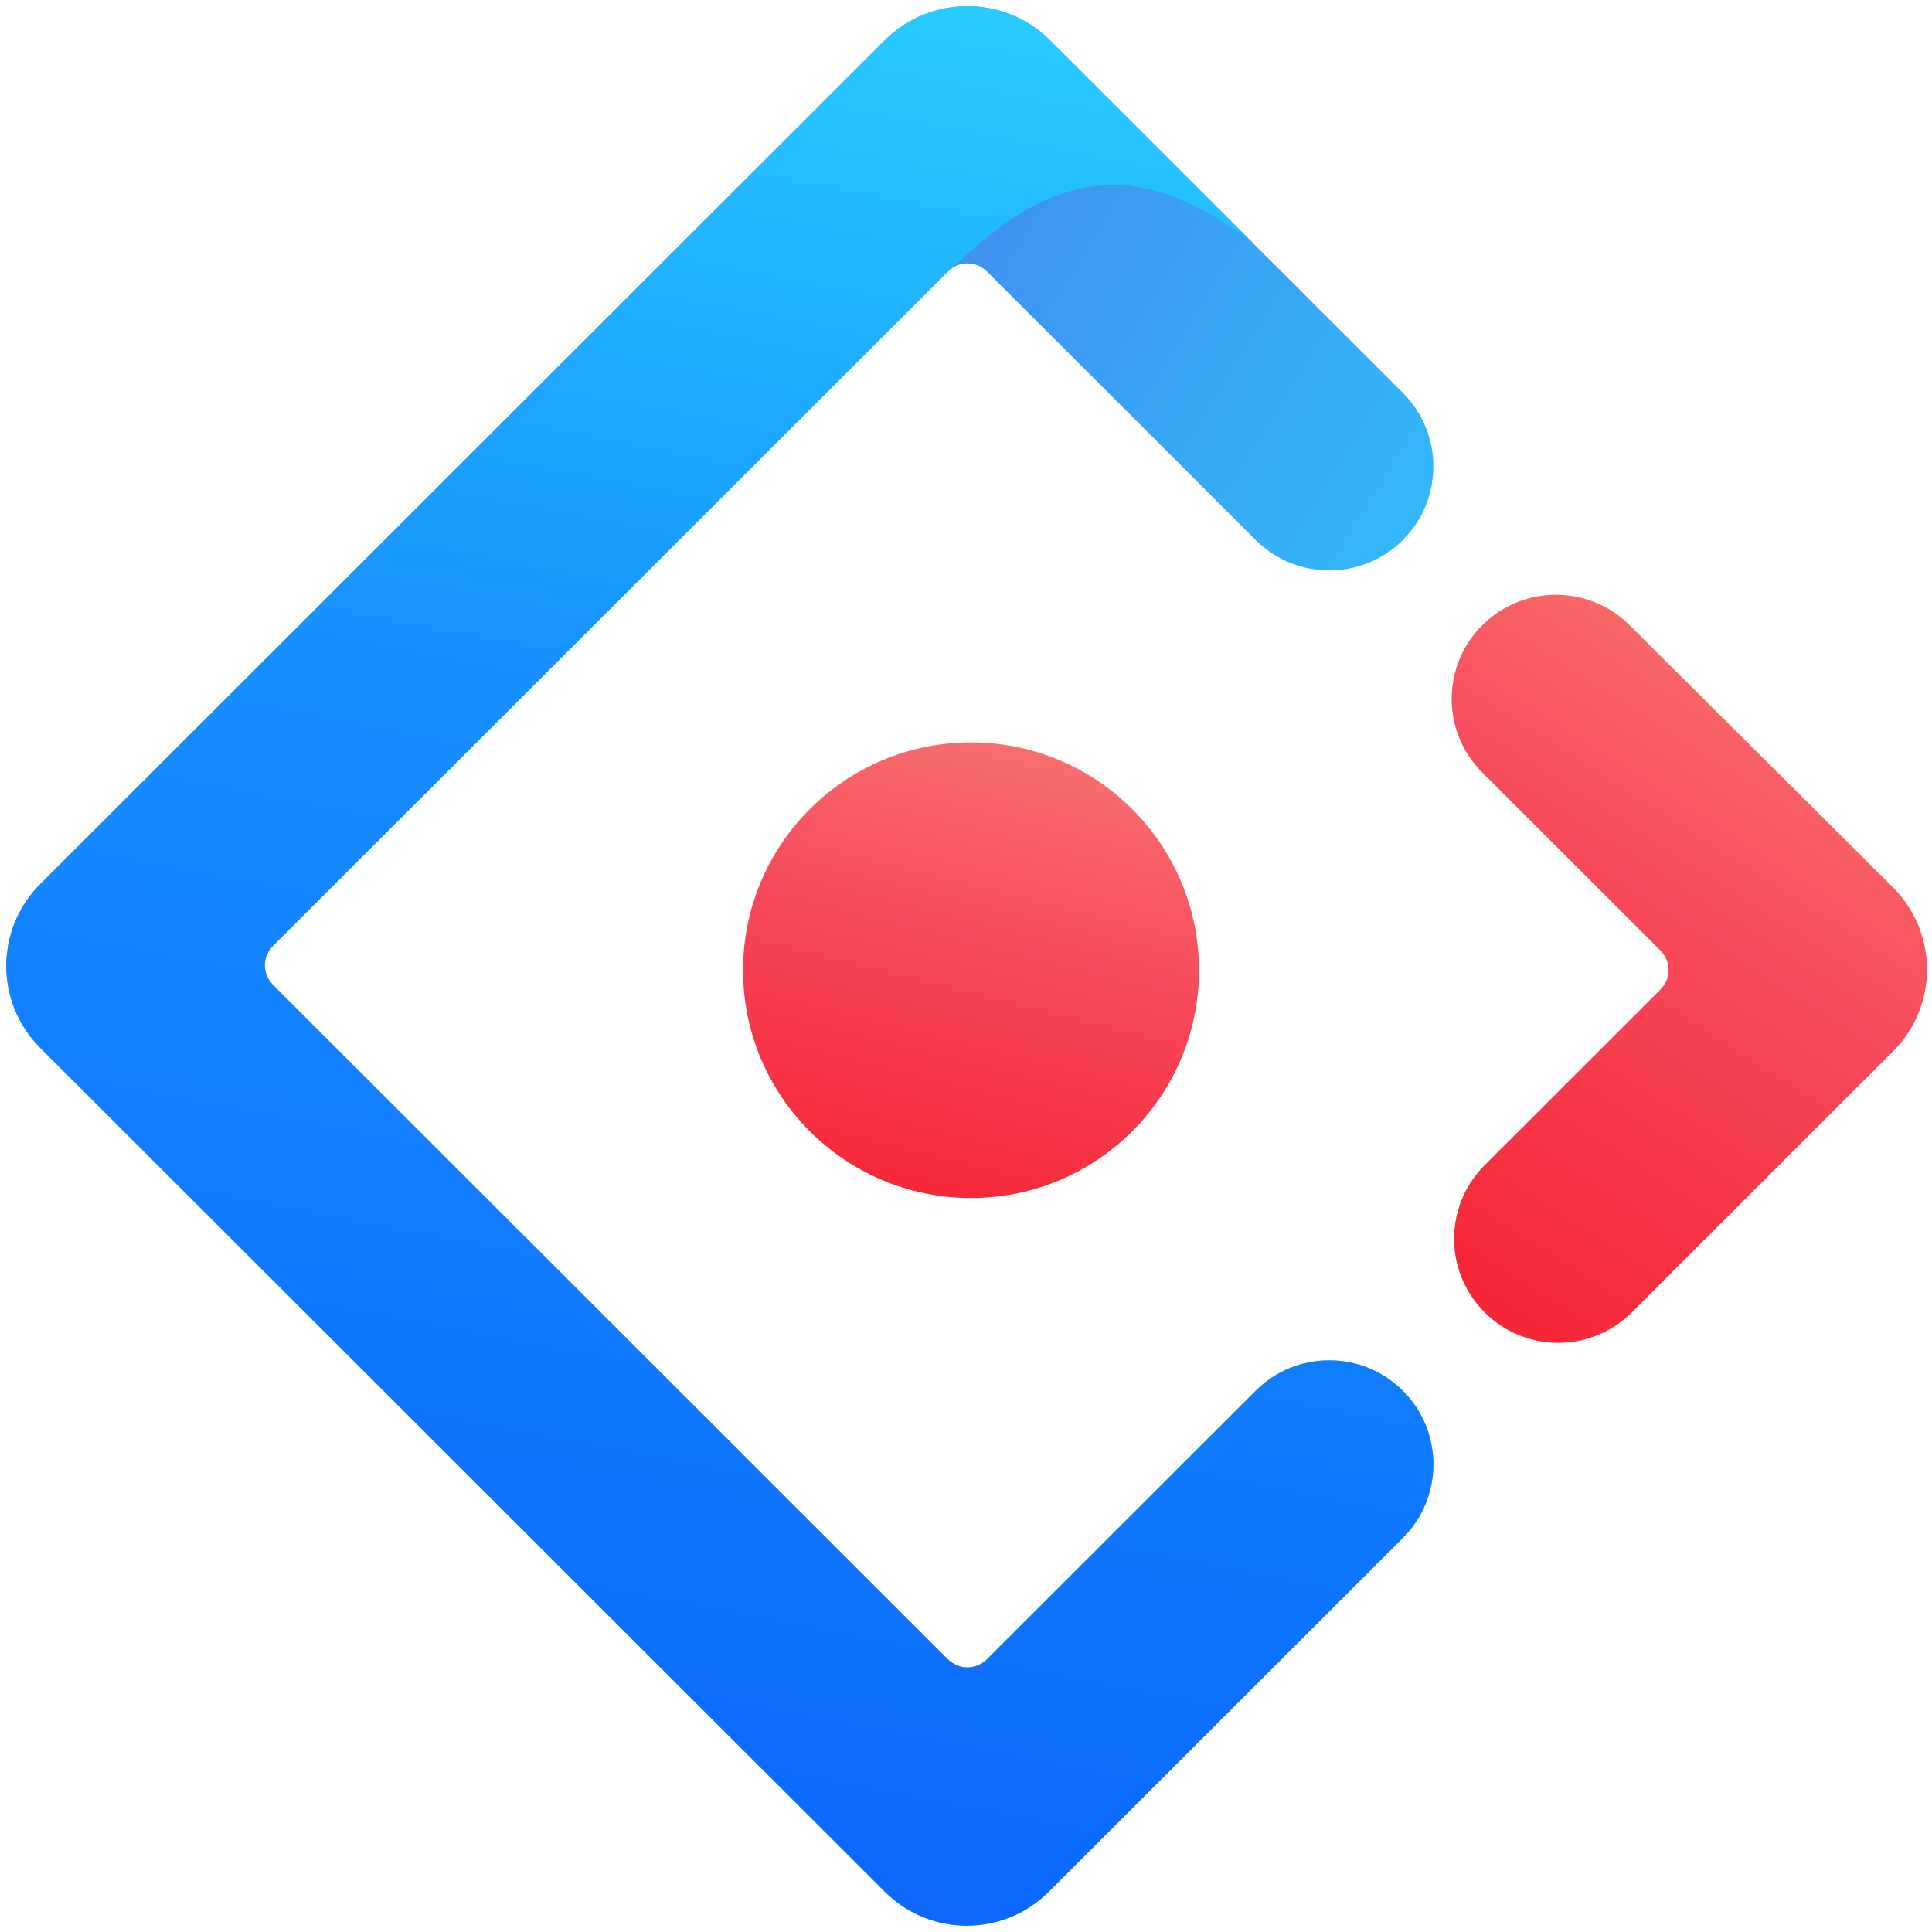
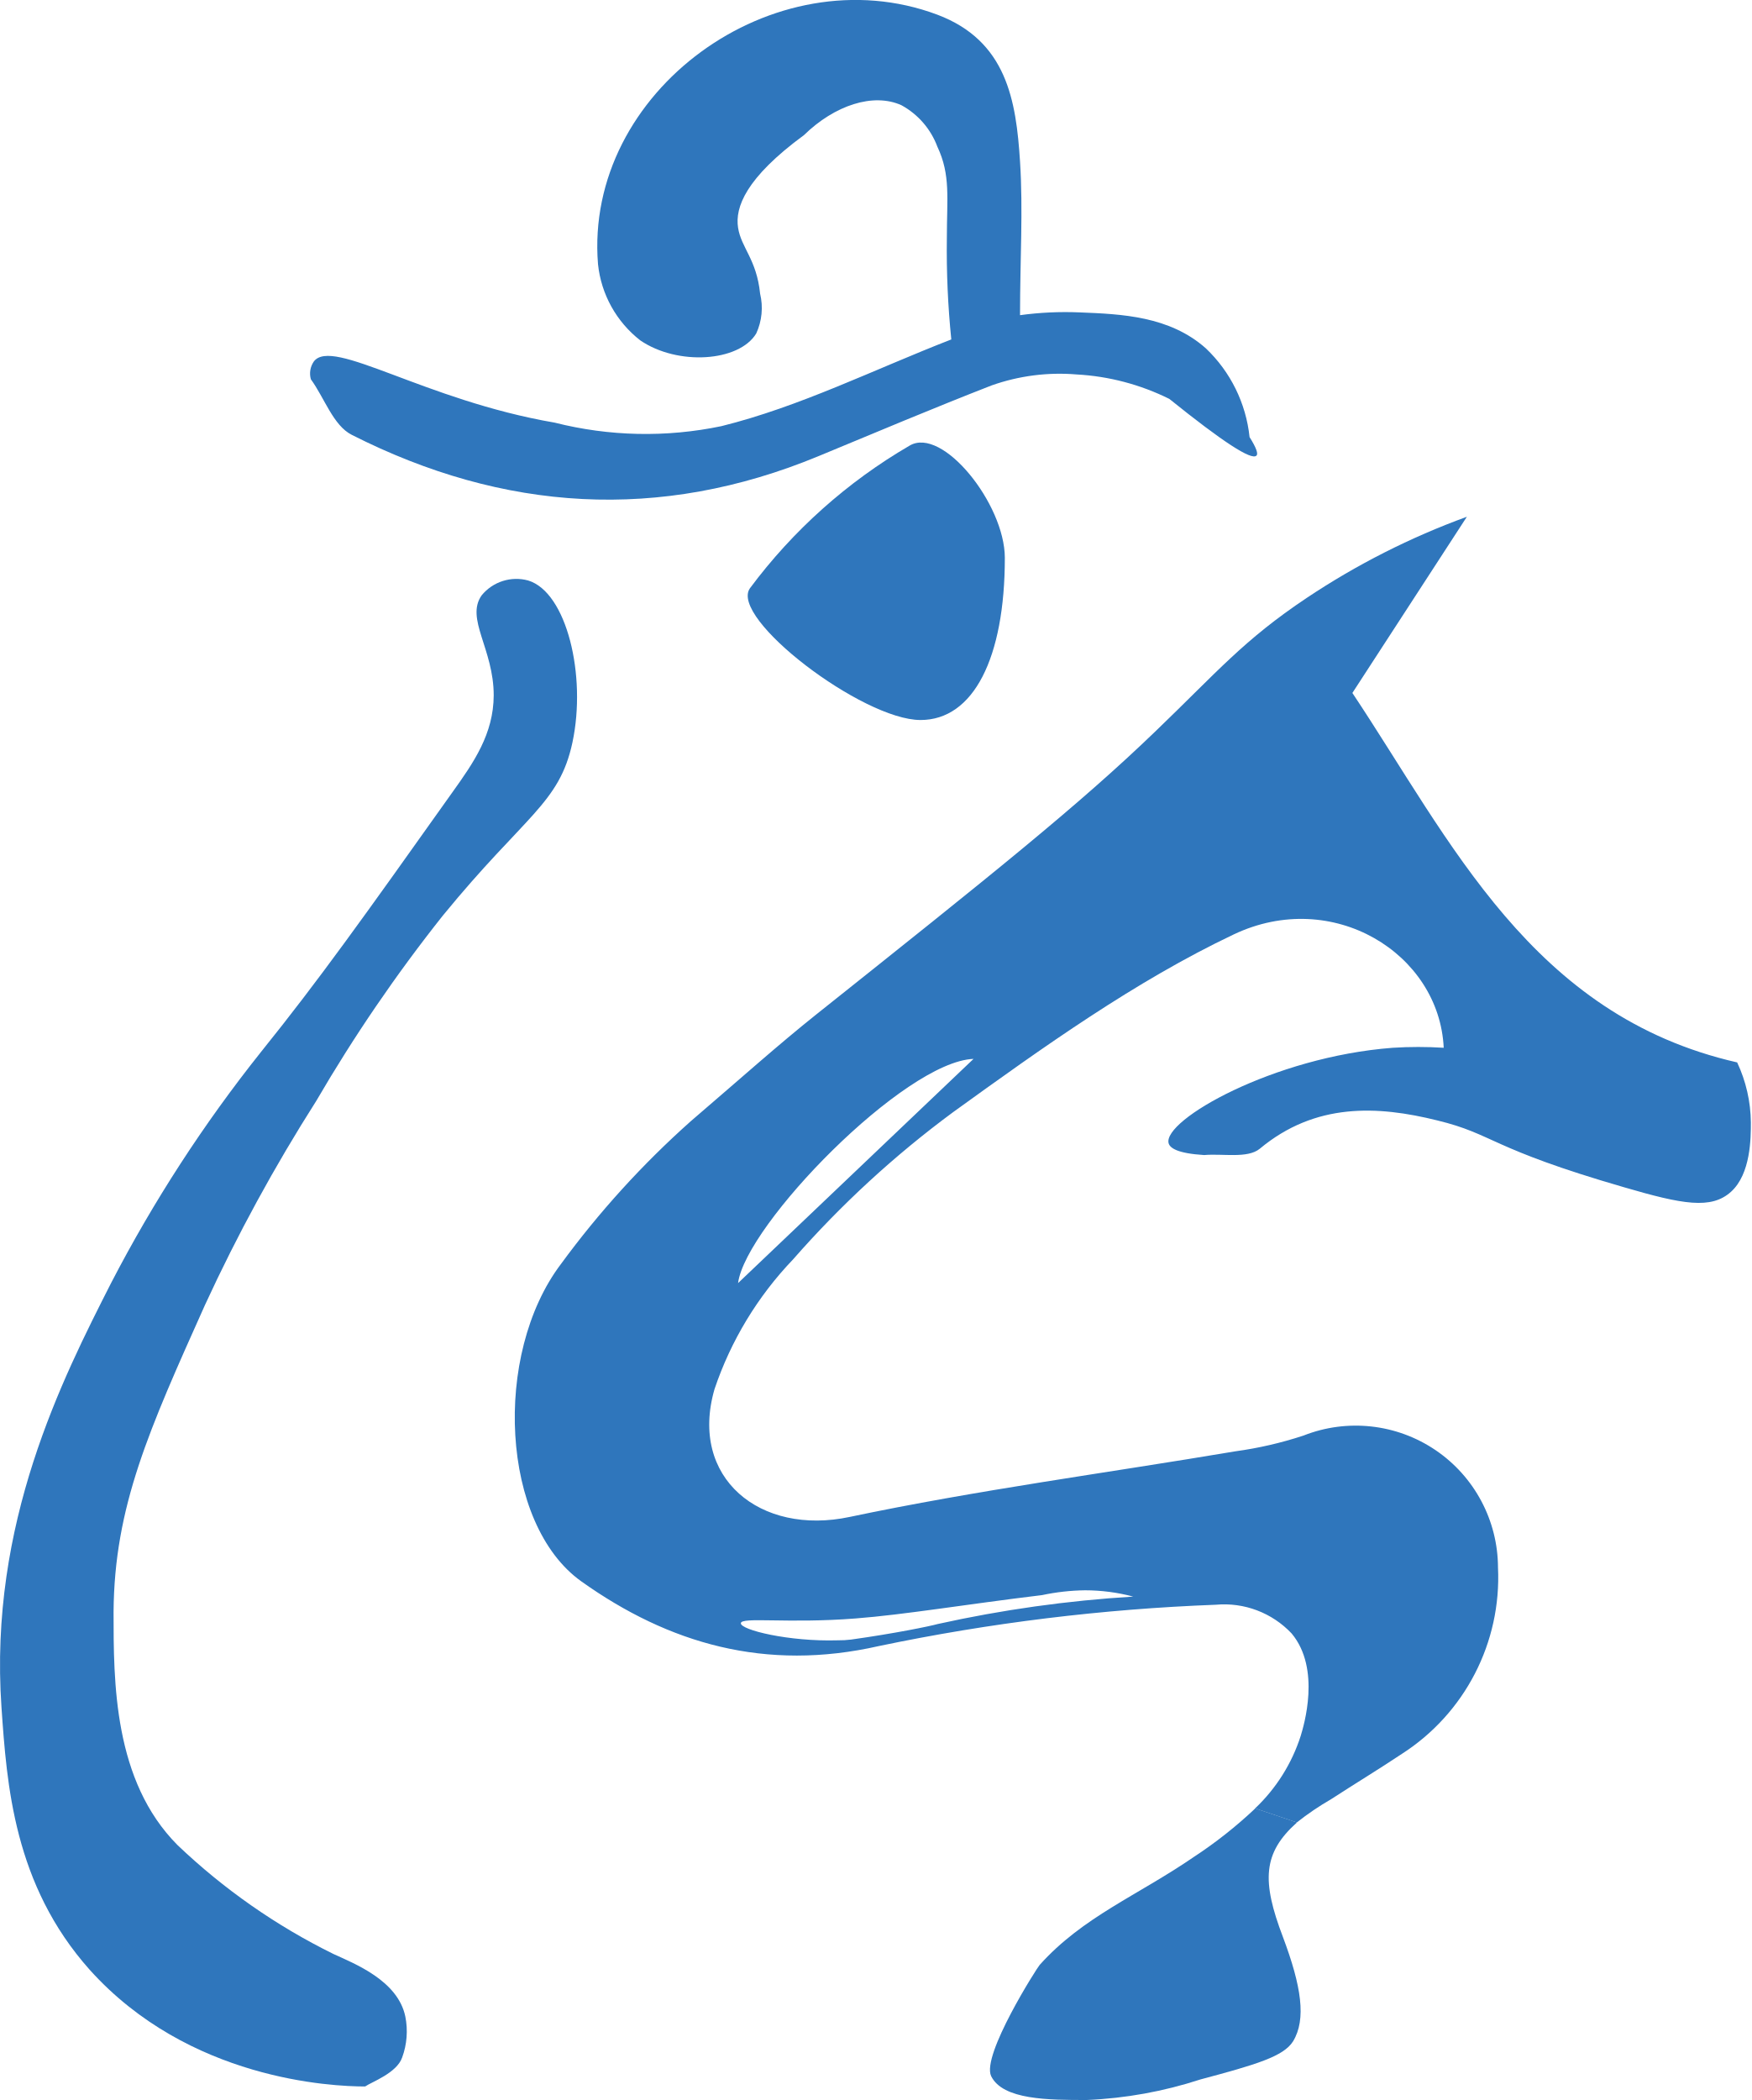
- <svg xmlns="http://www.w3.org/2000/svg" width="200" height="200" version="1.1" viewBox="0 0 200 200">
+ <svg xmlns="http://www.w3.org/2000/svg" viewBox="0 0 94.55 113.34">
  <defs>
-     <linearGradient id="linearGradient-1" x1="62.102%" x2="108.197%" y1="0%" y2="37.864%">
-       <stop offset="0%" stop-color="#4285EB" />
-       <stop offset="100%" stop-color="#2EC7FF" />
-     </linearGradient>
-     <linearGradient id="linearGradient-2" x1="69.644%" x2="54.043%" y1="0%" y2="108.457%">
-       <stop offset="0%" stop-color="#29CDFF" />
-       <stop offset="37.86%" stop-color="#148EFF" />
-       <stop offset="100%" stop-color="#0A60FF" />
-     </linearGradient>
-     <linearGradient id="linearGradient-3" x1="69.691%" x2="16.723%" y1="-12.974%" y2="117.391%">
-       <stop offset="0%" stop-color="#FA816E" />
-       <stop offset="41.473%" stop-color="#F74A5C" />
-       <stop offset="100%" stop-color="#F51D2C" />
-     </linearGradient>
-     <linearGradient id="linearGradient-4" x1="68.128%" x2="30.44%" y1="-35.691%" y2="114.943%">
-       <stop offset="0%" stop-color="#FA8E7D" />
-       <stop offset="51.264%" stop-color="#F74A5C" />
-       <stop offset="100%" stop-color="#F51D2C" />
-     </linearGradient>
+     <style>.cls-1{fill:#2f76bc;}</style>
  </defs>
-   <g id="Page-1" fill="none" fill-rule="evenodd" stroke="none" stroke-width="1">
-     <g id="logo" transform="translate(-20, -20)">
-       <g id="Group-28-Copy-5" transform="translate(20, 20)">
-         <g id="Group-27-Copy-3">
-           <g id="Group-25" fill-rule="nonzero">
-             <g id="2">
-               <path id="Shape" fill="url(#linearGradient-1)" d="M91.588,4.177 L4.18,91.513 C-0.519,96.208 -0.519,103.792 4.18,108.487 L91.588,195.823 C96.287,200.519 103.877,200.519 108.577,195.823 L145.225,159.205 C149.434,155 149.434,148.182 145.225,143.977 C141.017,139.772 134.194,139.772 129.985,143.977 L102.202,171.737 C101.032,172.906 99.257,172.906 98.088,171.737 L28.286,101.993 C27.116,100.824 27.116,99.051 28.286,97.882 L98.088,28.138 C99.257,26.969 101.032,26.969 102.202,28.138 L129.985,55.898 C134.194,60.103 141.017,60.103 145.225,55.898 C149.434,51.693 149.434,44.876 145.225,40.671 L108.581,4.056 C103.862,-0.538 96.269,-0.501 91.588,4.177 Z" />
-               <path id="Shape" fill="url(#linearGradient-2)" d="M91.588,4.177 L4.18,91.513 C-0.519,96.208 -0.519,103.792 4.18,108.487 L91.588,195.823 C96.287,200.519 103.877,200.519 108.577,195.823 L145.225,159.205 C149.434,155 149.434,148.182 145.225,143.977 C141.017,139.772 134.194,139.772 129.985,143.977 L102.202,171.737 C101.032,172.906 99.257,172.906 98.088,171.737 L28.286,101.993 C27.116,100.824 27.116,99.051 28.286,97.882 L98.088,28.138 C101,25.627 105.752,20.542 112.73,19.352 C117.916,18.469 123.585,20.414 129.739,25.189 C125.625,21.078 118.572,14.034 108.581,4.056 C103.862,-0.538 96.269,-0.501 91.588,4.177 Z" />
-             </g>
-             <path id="Shape" fill="url(#linearGradient-3)" d="M153.686,135.855 C157.894,140.06 164.717,140.06 168.926,135.855 L195.96,108.843 C200.659,104.147 200.659,96.564 195.961,91.869 L168.691,64.718 C164.472,60.518 157.647,60.524 153.436,64.732 C149.227,68.937 149.227,75.754 153.436,79.959 L171.854,98.362 C173.024,99.531 173.024,101.305 171.854,102.473 L153.686,120.627 C149.477,124.832 149.477,131.65 153.686,135.855 Z" />
-           </g>
-           <ellipse id="Combined-Shape" cx="100.519" cy="100.437" fill="url(#linearGradient-4)" rx="23.6" ry="23.581" />
-         </g>
-       </g>
+   <g id="图层_2" data-name="图层 2">
+     <g id="图层_1-2" data-name="图层 1">
+       <path class="cls-1" d="M67.76,97.6l2.25.76c-1.85,1.65-1.91,3.16-.76,6.18,1,2.66,1.27,4.44.55,5.63-.51.82-2,1.26-5,2.06a22.88,22.88,0,0,1-6.14,1.11c-2.05,0-4.53,0-5.16-1.29-.53-1.13,2.5-5.88,2.62-6,2.33-2.6,5.28-3.74,8.31-5.82A23.92,23.92,0,0,0,67.76,97.6Z" />
+       <path class="cls-1" d="M54.24,30.1c0,5.43-1.7,8.76-4.55,8.76-3.13,0-10.34-5.5-9.21-7.11a28.81,28.81,0,0,1,8.62-7.7C50.87,23,54.23,27.19,54.24,30.1Z" />
+       <path class="cls-1" d="M39.84,69.25l12.71-12.1C48.82,57.29,40.25,66.1,39.84,69.25Zm6.1,19.24c2.36-.33,4.25-.72,4.68-.84a67.83,67.83,0,0,1,10.55-1.48,10.22,10.22,0,0,0-2.6-.34,11.93,11.93,0,0,0-2.32.26c-4.13.5-7.45,1.06-10.06,1.26-3.68.29-6.19-.1-6.2.26s2.59,1,5.23.92A5.29,5.29,0,0,0,45.94,88.49Zm1.5.35c-6.12,1.39-11.34-.13-16.06-3.49-4.34-3.09-4.8-12.24-1.1-17.13a49.36,49.36,0,0,1,7-7.7c2.81-2.41,4.74-4.14,6.77-5.76,9.44-7.52,14.16-11.28,18.32-15.29,3.35-3.22,4.75-4.92,8.18-7.21a40.63,40.63,0,0,1,8.63-4.37L73,37.4c5.33,8,9.67,17.41,20.77,19.94a7.8,7.8,0,0,1,.74,3.24c0,.83,0,2.77-1.07,3.74s-2.62.68-5.77-.24c-7.32-2.12-7-2.86-10.09-3.61C74.36,59.67,71,59.5,68,62c-.66.54-2,.25-3,.34-1.45-.09-1.85-.38-1.92-.64-.32-1.24,5.64-4.66,12.1-5.15a21.92,21.92,0,0,1,2.75,0c-.24-5.1-6-8.65-11.33-6.12s-10.31,6.1-15.16,9.6a54.51,54.51,0,0,0-8.63,7.94,18.81,18.81,0,0,0-4.24,7c-1.39,4.8,2.47,7.93,7.3,6.9,6.88-1.45,13.87-2.37,20.81-3.54a20.71,20.71,0,0,0,3.68-.85,7.68,7.68,0,0,1,10.5,7.12,11.31,11.31,0,0,1-5.19,10.06c-1.26.84-2.55,1.62-3.81,2.44A15.5,15.5,0,0,0,70,98.36l-2.25-.76a9.29,9.29,0,0,0,2.46-3.91c.16-.53,1.11-3.62-.49-5.53a5,5,0,0,0-4.09-1.55A108.93,108.93,0,0,0,47.44,88.84Z" />
+       <path class="cls-1" d="M28.51,31.33c2.08.63,3.16,5.13,2.39,8.74-.71,3.32-2.56,3.92-7,9.35a84.51,84.51,0,0,0-6.83,10,92.64,92.64,0,0,0-6,11C8.05,77.16,6.17,81.3,6.13,87c0,3.8,0,9.11,3.45,12.58A33.88,33.88,0,0,0,18,105.46c1.13.52,3.48,1.43,3.88,3.38a4.09,4.09,0,0,1-.17,2.2c-.29.85-1.66,1.33-2,1.57-1.79,0-9.52-.35-14.87-6.3C.74,101.71.37,96.32.08,92.15-.61,82.21,3.37,74.42,6,69.24a76.46,76.46,0,0,1,8.1-12.48c3.1-3.85,5.51-7.23,10.32-14,1.16-1.62,2.22-3.15,2.23-5.23,0-2.51-1.54-4.14-.65-5.4A2.42,2.42,0,0,1,28.51,31.33Z" />
+       <path class="cls-1" d="M16.94,19.51c1-1.33,5.95,2.09,13,3.3a20,20,0,0,0,9,.19c4.24-1.05,8.24-3.06,12.41-4.68a47.57,47.57,0,0,1-.24-5.45c0-2.19.21-3.42-.51-4.95a4.24,4.24,0,0,0-1.94-2.24c-1.52-.69-3.61,0-5.26,1.61-3.16,2.32-3.73,3.91-3.56,5s1,1.7,1.19,3.56A3.3,3.3,0,0,1,40.82,18c-.93,1.53-4.24,1.75-6.26.37a6,6,0,0,1-2.28-4.11C31.52,4.93,41.79-2.5,50.59.79c3.75,1.41,4.26,4.63,4.47,7.93.17,2.63,0,5.27,0,8.29a18.13,18.13,0,0,1,3.21-.15c2.28.09,4.86.2,6.82,1.94a7.72,7.72,0,0,1,2.36,4.79c.36.57.48.91.37,1q-.39.41-4.7-3.06a12.82,12.82,0,0,0-5-1.32,11,11,0,0,0-4.59.59c-3.13,1.22-6.24,2.53-9.35,3.82-8.57,3.55-17,3-25.19-1.15-1-.5-1.48-2-2.21-3A1.14,1.14,0,0,1,16.94,19.51Z" />
    </g>
  </g>
</svg>
